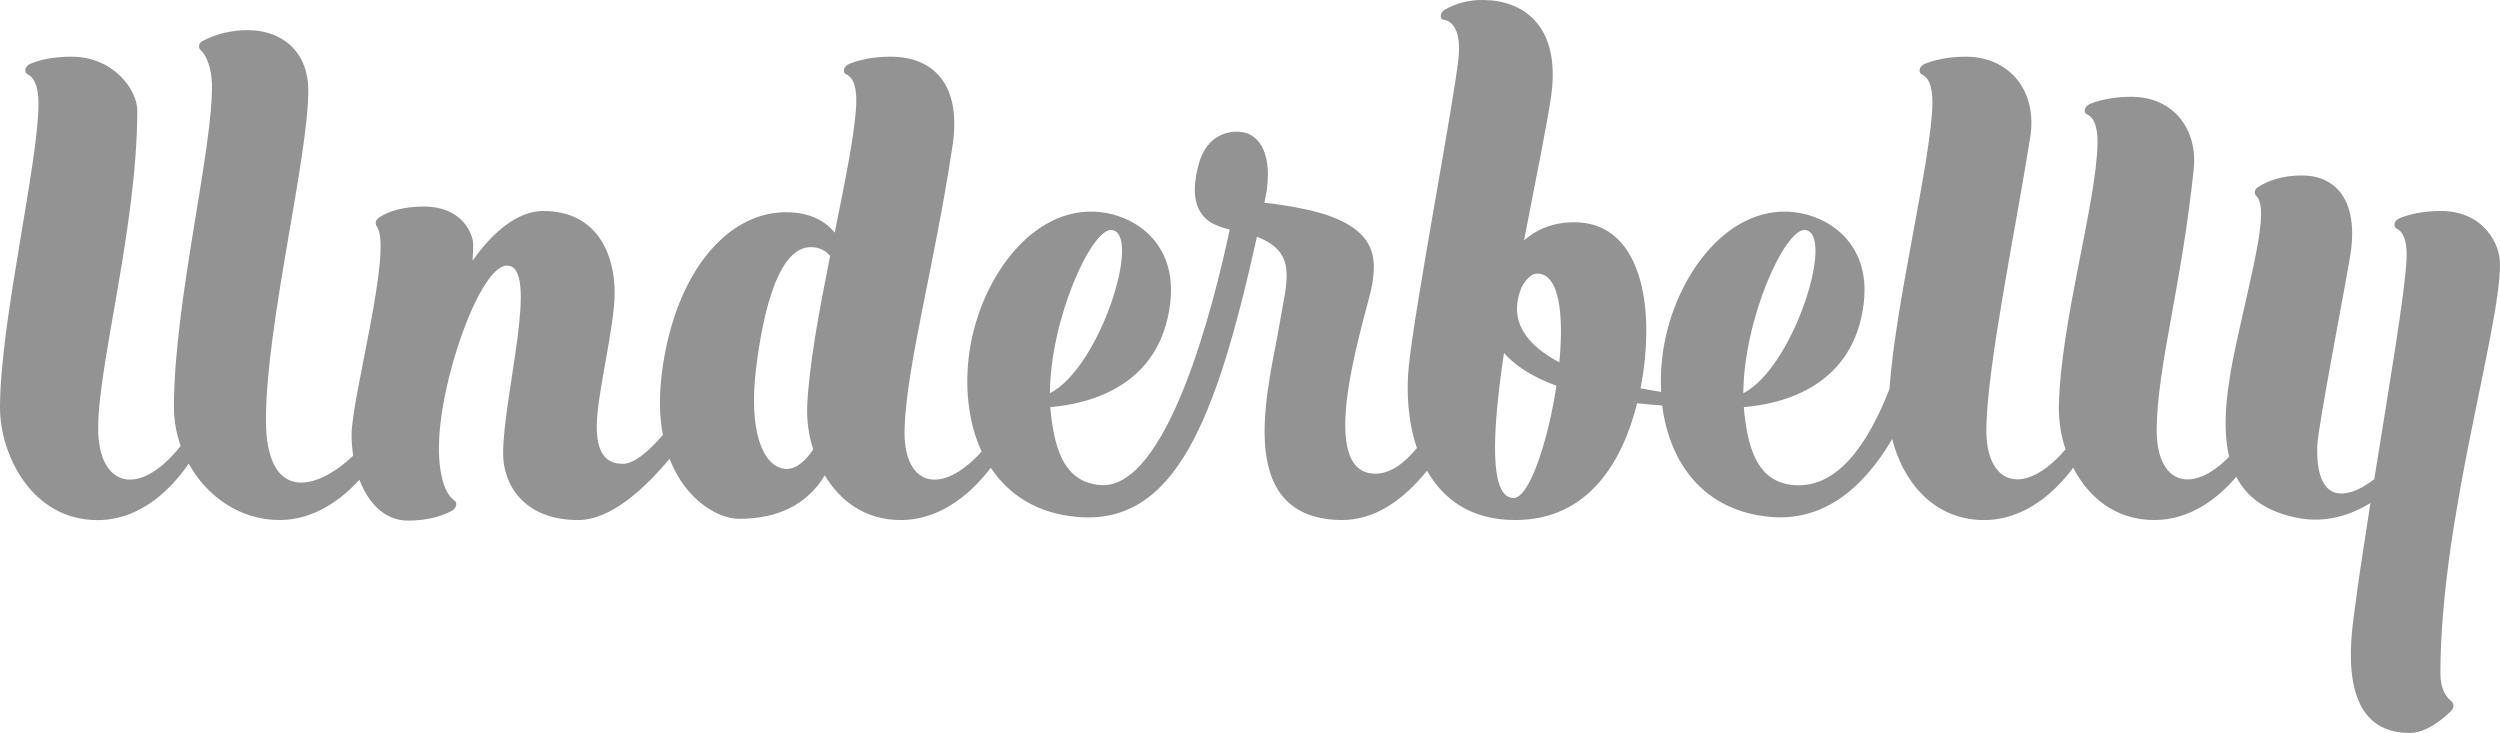
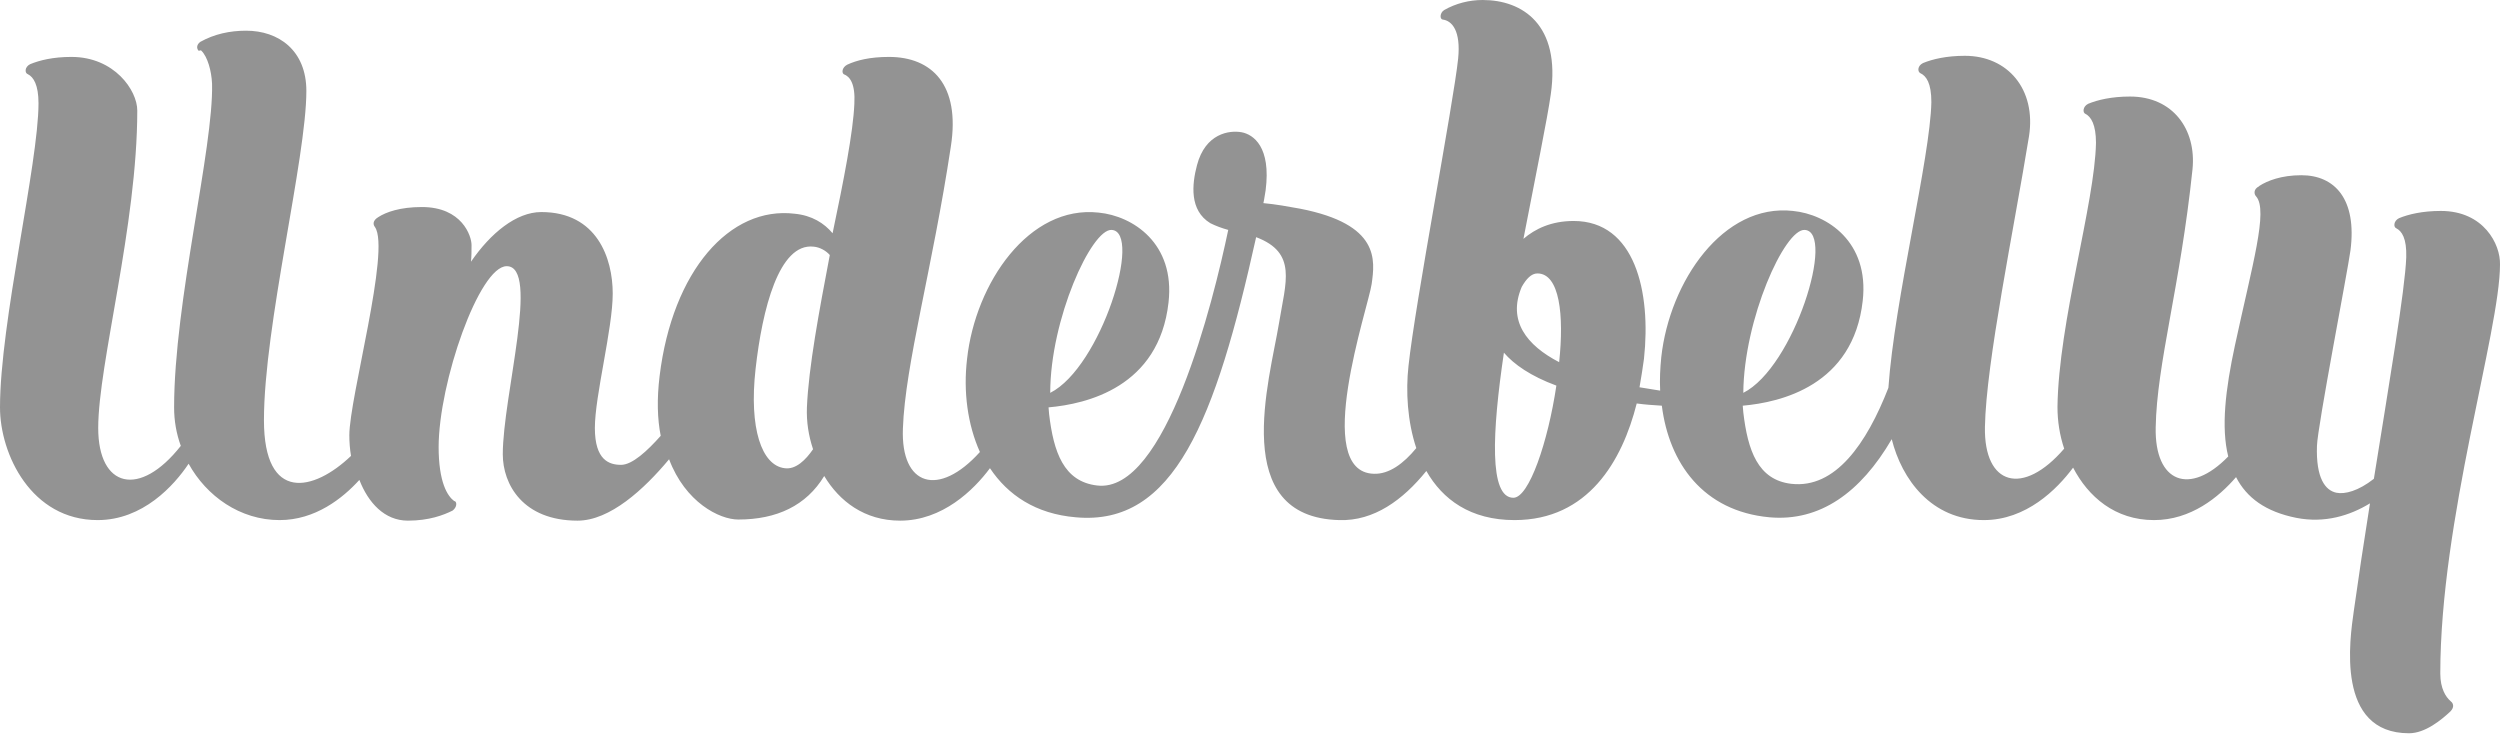
- <svg xmlns="http://www.w3.org/2000/svg" width="191px" height="56px" viewBox="0 0 191 56" version="1.1">
-   <defs />
-   <g id="Page-1" stroke="none" stroke-width="1" fill="none" fill-rule="evenodd">
-     <g id="Underbelly_logo" fill="#939393" fill-rule="nonzero">
-       <path d="M186.448,51.457 C186.448,39.741 190.998,25.282 190.998,20.221 C191.052,18.707 189.77,16.12 186.485,16.12 C185.07,16.12 184.029,16.382 183.301,16.681 C182.855,16.889 182.864,17.347 183.099,17.461 C183.535,17.667 183.913,18.249 183.866,19.683 C183.779,22.157 182.547,29.42 181.394,36.609 C180.202,37.548 179.195,37.804 178.533,37.669 C177.678,37.494 176.974,36.581 177.036,34.094 C177.075,32.608 179.402,20.764 179.613,19.164 C180.132,15.234 178.401,13.404 175.858,13.404 C174.324,13.404 173.276,13.83 172.647,14.208 C172.639,14.218 172.629,14.227 172.619,14.234 L172.606,14.234 C172.166,14.458 172.211,14.839 172.41,15.008 C172.414,15.013 172.418,15.017 172.423,15.021 C173.342,16.079 172.144,20.285 170.818,26.391 C170.086,29.754 169.769,32.656 170.306,34.895 C167.355,37.906 164.697,36.886 164.77,32.692 C164.856,27.808 166.649,21.946 167.6,12.946 C167.92,9.922 166.1,7.394 162.814,7.394 C161.397,7.394 160.359,7.658 159.637,7.959 C159.193,8.167 159.197,8.644 159.442,8.734 L159.459,8.734 C159.894,8.943 160.276,9.527 160.25,10.951 C160.17,15.542 157.41,24.625 157.296,31.12 C157.286,32.21 157.459,33.293 157.808,34.326 C154.659,38.008 151.68,37.119 151.758,32.683 C151.843,27.799 153.992,17.547 155.109,10.49 C155.681,6.903 153.48,4.331 150.193,4.331 C148.765,4.331 147.722,4.599 146.998,4.901 C146.576,5.109 146.577,5.553 146.801,5.665 C147.253,5.859 147.657,6.431 147.637,7.896 C147.563,12.171 144.825,23.005 144.354,29.721 C142.692,33.992 140.305,37.422 136.925,37.049 C134.377,36.769 133.594,34.503 133.272,31.6 C133.254,31.437 133.24,31.273 133.228,31.106 C136.125,30.867 141.68,29.557 142.398,23.084 C142.901,18.551 139.676,16.495 137.063,16.208 C131.755,15.623 127.63,21.585 126.987,27.377 C126.893,28.227 126.867,29.084 126.91,29.939 C126.399,29.861 125.868,29.771 125.335,29.667 C125.48,28.921 125.591,28.189 125.66,27.495 C126.199,22.386 124.989,16.981 120.272,16.981 C118.558,16.981 117.318,17.589 116.437,18.364 C117.383,13.508 118.255,9.157 118.513,7.312 C119.26,1.89 116.306,0.001 113.295,0.001 C112.258,-0.02 111.235,0.245 110.339,0.765 C110.001,0.999 110.009,1.438 110.224,1.494 C110.967,1.57 111.65,2.338 111.425,4.475 C111.079,7.813 108.139,23.141 107.634,27.955 C107.43,29.894 107.56,32.182 108.252,34.225 C107.271,35.43 106.181,36.218 105.01,36.189 C100.222,36.07 104.588,23.488 104.846,21.672 C105.105,19.856 105.471,17.11 99.393,15.919 C98.468,15.73 97.534,15.587 96.594,15.491 C96.594,15.491 96.69,15.109 96.784,14.524 C97.222,11.202 95.836,10.246 94.96,10.1 C94.012,9.943 92.192,10.179 91.559,12.622 C91.176,14.09 90.953,16.082 92.571,17.037 C93.007,17.264 93.47,17.431 93.951,17.535 C92.789,23.025 89.185,37.68 83.939,37.047 C81.393,36.767 80.608,34.5 80.288,31.598 C80.27,31.435 80.256,31.271 80.244,31.104 C83.141,30.864 88.694,29.554 89.413,23.081 C89.916,18.548 86.69,16.493 84.079,16.205 C78.77,15.621 74.645,21.583 74.002,27.374 C73.722,29.898 74.028,32.414 74.998,34.497 C71.837,38.003 68.957,37.081 69.111,32.706 C69.282,27.822 71.358,20.481 72.773,11.14 C73.48,6.466 71.331,4.331 68.043,4.331 C66.607,4.331 65.555,4.602 64.825,4.908 C64.421,5.105 64.391,5.521 64.589,5.646 C65.051,5.823 65.47,6.391 65.418,7.896 C65.344,10.011 64.588,13.736 63.773,17.771 C63.134,16.99 62.199,16.42 60.856,16.261 C55.897,15.664 51.513,20.612 50.549,28.653 C50.338,30.416 50.398,31.934 50.644,33.23 C49.637,34.397 48.49,35.435 47.599,35.435 C46.708,35.435 45.591,35.098 45.591,32.608 C45.591,30.117 46.961,25.032 46.961,22.347 C46.961,19.661 45.785,16.12 41.495,16.12 C39.556,16.12 37.631,17.732 36.105,19.922 C36.136,19.502 36.152,19.082 36.152,18.663 C36.152,17.979 35.417,15.781 32.378,15.781 C30.694,15.781 29.659,16.186 29.068,16.545 L29.056,16.553 C28.633,16.807 28.647,17.109 28.8,17.317 L28.8,17.324 C30.014,19.079 26.858,30.389 26.858,33.23 C26.86,33.759 26.903,34.287 26.986,34.809 C24.128,37.543 20.318,38.381 20.318,32.064 C20.318,24.872 23.553,12.035 23.553,6.925 C23.553,3.828 21.427,2.306 18.958,2.306 C17.734,2.292 16.527,2.58 15.444,3.146 C15.133,3.344 15.161,3.656 15.316,3.823 C15.337,3.84 15.357,3.858 15.376,3.877 L15.386,3.884 C15.862,4.347 16.168,5.423 16.19,6.395 C16.303,11.264 13.289,23.046 13.289,31.114 C13.291,32.12 13.465,33.118 13.805,34.064 C10.643,38.069 7.499,37.248 7.499,32.703 C7.499,27.82 10.489,17.221 10.489,8.431 C10.491,6.917 8.727,4.331 5.441,4.331 C4.028,4.331 2.997,4.585 2.279,4.89 C1.848,5.101 1.86,5.557 2.094,5.668 L2.11,5.675 C2.549,5.886 2.94,6.47 2.94,7.896 C2.94,12.48 0,24.645 0,31.141 C0,34.706 2.402,39.736 7.452,39.736 C10.923,39.736 13.282,37.081 14.417,35.422 C15.793,37.908 18.312,39.731 21.362,39.731 C24.082,39.731 26.185,38.05 27.463,36.653 C28.134,38.421 29.368,39.776 31.176,39.776 C32.798,39.776 33.912,39.361 34.578,38.996 C34.937,38.723 34.909,38.366 34.741,38.259 L34.718,38.242 C34.194,37.86 33.528,36.842 33.528,34.062 L33.538,34.163 C33.538,29.18 36.666,20.291 38.726,20.291 C41.274,20.291 38.438,30.224 38.438,34.672 C38.438,36.964 39.972,39.732 44.171,39.732 C46.648,39.732 49.226,37.364 51.156,35.046 C52.413,38.319 54.978,39.639 56.441,39.639 C59.397,39.639 61.644,38.582 63.013,36.317 C64.164,38.245 66.075,39.732 68.818,39.732 C72.075,39.732 74.432,37.398 75.697,35.739 C77.054,37.784 79.209,39.215 82.262,39.492 C89.781,40.173 92.914,32.13 96.03,18.087 C99.199,19.302 98.285,21.511 97.775,24.667 C97.062,29.074 93.926,39.521 102.359,39.73 C105.009,39.796 107.226,38.19 109.024,35.959 C110.261,38.146 112.379,39.731 115.759,39.731 C121.383,39.731 123.976,35.222 125.076,30.807 C125.684,30.876 126.323,30.934 126.993,30.983 C127.548,35.357 130.141,39.029 135.235,39.49 C139.088,39.839 142.182,37.597 144.566,33.54 C145.324,36.609 147.603,39.731 151.581,39.731 C154.84,39.731 157.158,37.393 158.393,35.734 C159.537,37.948 161.576,39.731 164.59,39.731 C167.414,39.731 169.53,37.976 170.853,36.428 C171.656,37.99 173.107,39.071 175.455,39.553 C177.636,40 179.552,39.383 181.102,38.43 C180.636,41.375 180.2,44.238 179.882,46.676 C179.604,48.794 178.493,56 184.086,56 C185.342,56 186.574,54.991 187.237,54.345 C187.56,54.01 187.45,53.708 187.268,53.559 L187.244,53.533 C186.879,53.235 186.448,52.631 186.448,51.457 Z M61.667,31.141 C61.64,32.23 61.797,33.315 62.131,34.352 C61.566,35.162 60.803,35.919 59.958,35.818 C58.206,35.61 57.209,32.792 57.755,28.23 C58.301,23.667 59.544,18.581 62.177,18.893 C62.663,18.939 63.11,19.174 63.421,19.548 C62.583,23.746 61.775,28.074 61.667,31.141 Z M84.91,17.574 C87.287,17.723 84.085,28.058 80.213,30.043 C80.245,24.366 83.385,17.473 84.91,17.574 Z M115.64,38.046 C113.757,38.046 114.002,33.02 114.905,26.968 C115.683,27.859 116.933,28.743 118.912,29.47 C118.264,33.76 116.831,38.046 115.64,38.046 Z M119.132,27.678 C116.659,26.381 115.169,24.52 116.267,21.909 C116.611,21.303 117.004,20.903 117.445,20.903 C119.142,20.903 119.485,24.068 119.132,27.678 Z M137.888,17.574 C140.265,17.723 137.062,28.057 133.19,30.043 C133.222,24.366 136.361,17.473 137.888,17.574 Z" id="Shape" />
+ <svg xmlns="http://www.w3.org/2000/svg" version="1.1" id="Layer_1" x="0px" y="0px" viewBox="0 0 448 131.4" style="enable-background:new 0 0 448 131.4;" xml:space="preserve">
+   <style type="text/css">
+ 	.st0{fill:#939393;}
+ </style>
+   <g id="Page-1">
+     <g id="Underbelly_logo">
+       <path id="Shape" class="st0" d="M437.3,120.7c0-27.5,10.7-61.4,10.7-73.3c0.1-3.6-2.9-9.6-10.6-9.6c-3.3,0-5.8,0.6-7.5,1.3    c-1,0.5-1,1.6-0.5,1.8c1,0.5,1.9,1.8,1.8,5.2c-0.2,5.8-3.1,22.8-5.8,39.7c-2.8,2.2-5.2,2.8-6.7,2.5c-2-0.4-3.7-2.6-3.5-8.4    c0.1-3.5,5.5-31.3,6-35c1.2-9.2-2.8-13.5-8.8-13.5c-3.6,0-6.1,1-7.5,1.9c0,0,0,0-0.1,0.1h0c-1,0.5-0.9,1.4-0.5,1.8c0,0,0,0,0,0    c2.2,2.5-0.7,12.3-3.8,26.7c-1.7,7.9-2.5,14.7-1.2,19.9c-6.9,7.1-13.2,4.7-13-5.2c0.2-11.5,4.4-25.2,6.6-46.3    c0.7-7.1-3.5-13-11.2-13c-3.3,0-5.8,0.6-7.5,1.3c-1,0.5-1,1.6-0.5,1.8h0c1,0.5,1.9,1.9,1.9,5.2c-0.2,10.8-6.7,32.1-6.9,47.3    c0,2.6,0.4,5.1,1.2,7.5c-7.4,8.6-14.4,6.6-14.2-3.9c0.2-11.5,5.2-35.5,7.9-52.1c1.3-8.4-3.8-14.4-11.5-14.4    c-3.3,0-5.8,0.6-7.5,1.3c-1,0.5-1,1.5-0.5,1.8c1.1,0.5,2,1.8,2,5.2c-0.2,10-6.6,35.4-7.7,51.2c-3.9,10-9.5,18.1-17.4,17.2    c-6-0.7-7.8-6-8.6-12.8c0-0.4-0.1-0.8-0.1-1.2c6.8-0.6,19.8-3.6,21.5-18.8c1.2-10.6-6.4-15.5-12.5-16.1    c-12.5-1.4-22.1,12.6-23.6,26.2c-0.2,2-0.3,4-0.2,6c-1.2-0.2-2.4-0.4-3.7-0.6c0.3-1.8,0.6-3.5,0.8-5.1c1.3-12-1.6-24.7-12.6-24.7    c-4,0-6.9,1.4-9,3.2c2.2-11.4,4.3-21.6,4.9-25.9C279.7,4.4,272.8,0,265.7,0c-2.4,0-4.8,0.6-6.9,1.8c-0.8,0.5-0.8,1.6-0.3,1.7    c1.7,0.2,3.3,2,2.8,7c-0.8,7.8-7.7,43.8-8.9,55.1c-0.5,4.5-0.2,9.9,1.4,14.7c-2.3,2.8-4.9,4.7-7.6,4.6c-11.2-0.3-1-29.8-0.4-34    c0.6-4.3,1.5-10.7-12.8-13.5c-2.2-0.4-4.4-0.8-6.6-1c0,0,0.2-0.9,0.4-2.3c1-7.8-2.2-10-4.3-10.4c-2.2-0.4-6.5,0.2-8,5.9    c-0.9,3.4-1.4,8.1,2.4,10.4c1,0.5,2.1,0.9,3.2,1.2c-2.7,12.9-11.2,47.3-23.5,45.8c-6-0.7-7.8-6-8.6-12.8c0-0.4-0.1-0.8-0.1-1.2    c6.8-0.6,19.8-3.6,21.5-18.8c1.2-10.6-6.4-15.5-12.5-16.1c-12.5-1.4-22.1,12.6-23.6,26.2c-0.7,5.9,0.1,11.8,2.3,16.7    c-7.4,8.2-14.2,6.1-13.8-4.2c0.4-11.5,5.3-28.7,8.6-50.6c1.7-11-3.4-16-11.1-16c-3.4,0-5.8,0.6-7.5,1.4c-0.9,0.5-1,1.4-0.6,1.7    c1.1,0.4,2.1,1.7,1.9,5.3c-0.2,5-1.9,13.7-3.9,23.2c-1.5-1.8-3.7-3.2-6.8-3.5c-11.6-1.4-21.9,10.2-24.2,29.1    c-0.5,4.1-0.4,7.7,0.2,10.7c-2.4,2.7-5.1,5.2-7.1,5.2c-2.1,0-4.7-0.8-4.7-6.6c0-5.8,3.2-17.8,3.2-24.1s-2.8-14.6-12.8-14.6    c-4.5,0-9.1,3.8-12.6,8.9c0.1-1,0.1-2,0.1-3c0-1.6-1.7-6.8-8.9-6.8c-3.9,0-6.4,0.9-7.8,1.8l0,0c-1,0.6-1,1.3-0.6,1.8v0    c2.8,4.1-4.6,30.6-4.6,37.3c0,1.2,0.1,2.5,0.3,3.7c-6.7,6.4-15.6,8.4-15.6-6.4c0-16.9,7.6-47,7.6-59c0-7.3-5-10.8-10.8-10.8    c-2.9,0-5.7,0.6-8.2,2c-0.7,0.5-0.7,1.2-0.3,1.6C36,9,36,9,36.1,9.1l0,0c1.1,1.1,1.8,3.6,1.9,5.9c0.3,11.4-6.8,39.1-6.8,58    c0,2.4,0.4,4.7,1.2,6.9c-7.4,9.4-14.8,7.5-14.8-3.2c0-11.5,7-36.3,7-56.9c0-3.6-4.1-9.6-11.8-9.6c-3.3,0-5.7,0.6-7.4,1.3    c-1,0.5-1,1.6-0.4,1.8l0,0c1,0.5,1.9,1.9,1.9,5.2C6.9,29.3,0,57.8,0,73c0,8.4,5.6,20.2,17.5,20.2c8.1,0,13.7-6.2,16.3-10.1    C37,88.9,43,93.2,50.1,93.2c6.4,0,11.3-3.9,14.3-7.2c1.6,4.1,4.5,7.3,8.7,7.3c3.8,0,6.4-1,8-1.8c0.8-0.6,0.8-1.5,0.4-1.7l-0.1,0    c-1.2-0.9-2.8-3.3-2.8-9.8l0,0.2c0-11.7,7.3-32.5,12.2-32.5c6,0-0.7,23.3-0.7,33.7c0,5.4,3.6,11.9,13.4,11.9    c5.8,0,11.9-5.6,16.4-11c2.9,7.7,9,10.8,12.4,10.8c6.9,0,12.2-2.5,15.4-7.8c2.7,4.5,7.2,8,13.6,8c7.6,0,13.2-5.5,16.1-9.4    c3.2,4.8,8.2,8.2,15.4,8.8c17.6,1.6,25-17.3,32.3-50.2c7.4,2.8,5.3,8,4.1,15.4c-1.7,10.3-9,34.8,10.8,35.3    c6.2,0.2,11.4-3.6,15.6-8.8c2.9,5.1,7.9,8.8,15.8,8.8c13.2,0,19.3-10.6,21.9-20.9c1.4,0.2,2.9,0.3,4.5,0.4    c1.3,10.3,7.4,18.9,19.3,20c9,0.8,16.3-4.4,21.9-14c1.8,7.2,7.1,14.5,16.5,14.5c7.6,0,13.1-5.5,16-9.4c2.7,5.2,7.5,9.4,14.5,9.4    c6.6,0,11.6-4.1,14.7-7.7c1.9,3.7,5.3,6.2,10.8,7.3c5.1,1,9.6-0.4,13.2-2.6c-1.1,6.9-2.1,13.6-2.9,19.3c-0.7,5-3.3,21.9,9.9,21.9    c2.9,0,5.8-2.4,7.4-3.9c0.8-0.8,0.5-1.5,0.1-1.8l-0.1-0.1C438.3,124.9,437.3,123.4,437.3,120.7z M144.6,73    c-0.1,2.6,0.3,5.1,1.1,7.5c-1.3,1.9-3.1,3.7-5.1,3.4c-4.1-0.5-6.4-7.1-5.2-17.8s4.2-22.6,10.4-21.9c1.1,0.1,2.2,0.7,2.9,1.5    C146.8,55.7,144.9,65.8,144.6,73z M199.2,41.2c5.6,0.3-1.9,24.6-11,29.2C188.2,57.2,195.6,41,199.2,41.2z M271.2,89.2    c-4.4,0-3.8-11.8-1.7-26c1.8,2.1,4.8,4.2,9.4,5.9C277.4,79.2,274,89.2,271.2,89.2z M279.4,64.9c-5.8-3-9.3-7.4-6.7-13.5    c0.8-1.4,1.7-2.4,2.8-2.4C279.5,49,280.3,56.5,279.4,64.9z M323.4,41.2c5.6,0.3-1.9,24.6-11,29.2C312.5,57.2,319.8,41,323.4,41.2z    " />
    </g>
  </g>
</svg>
